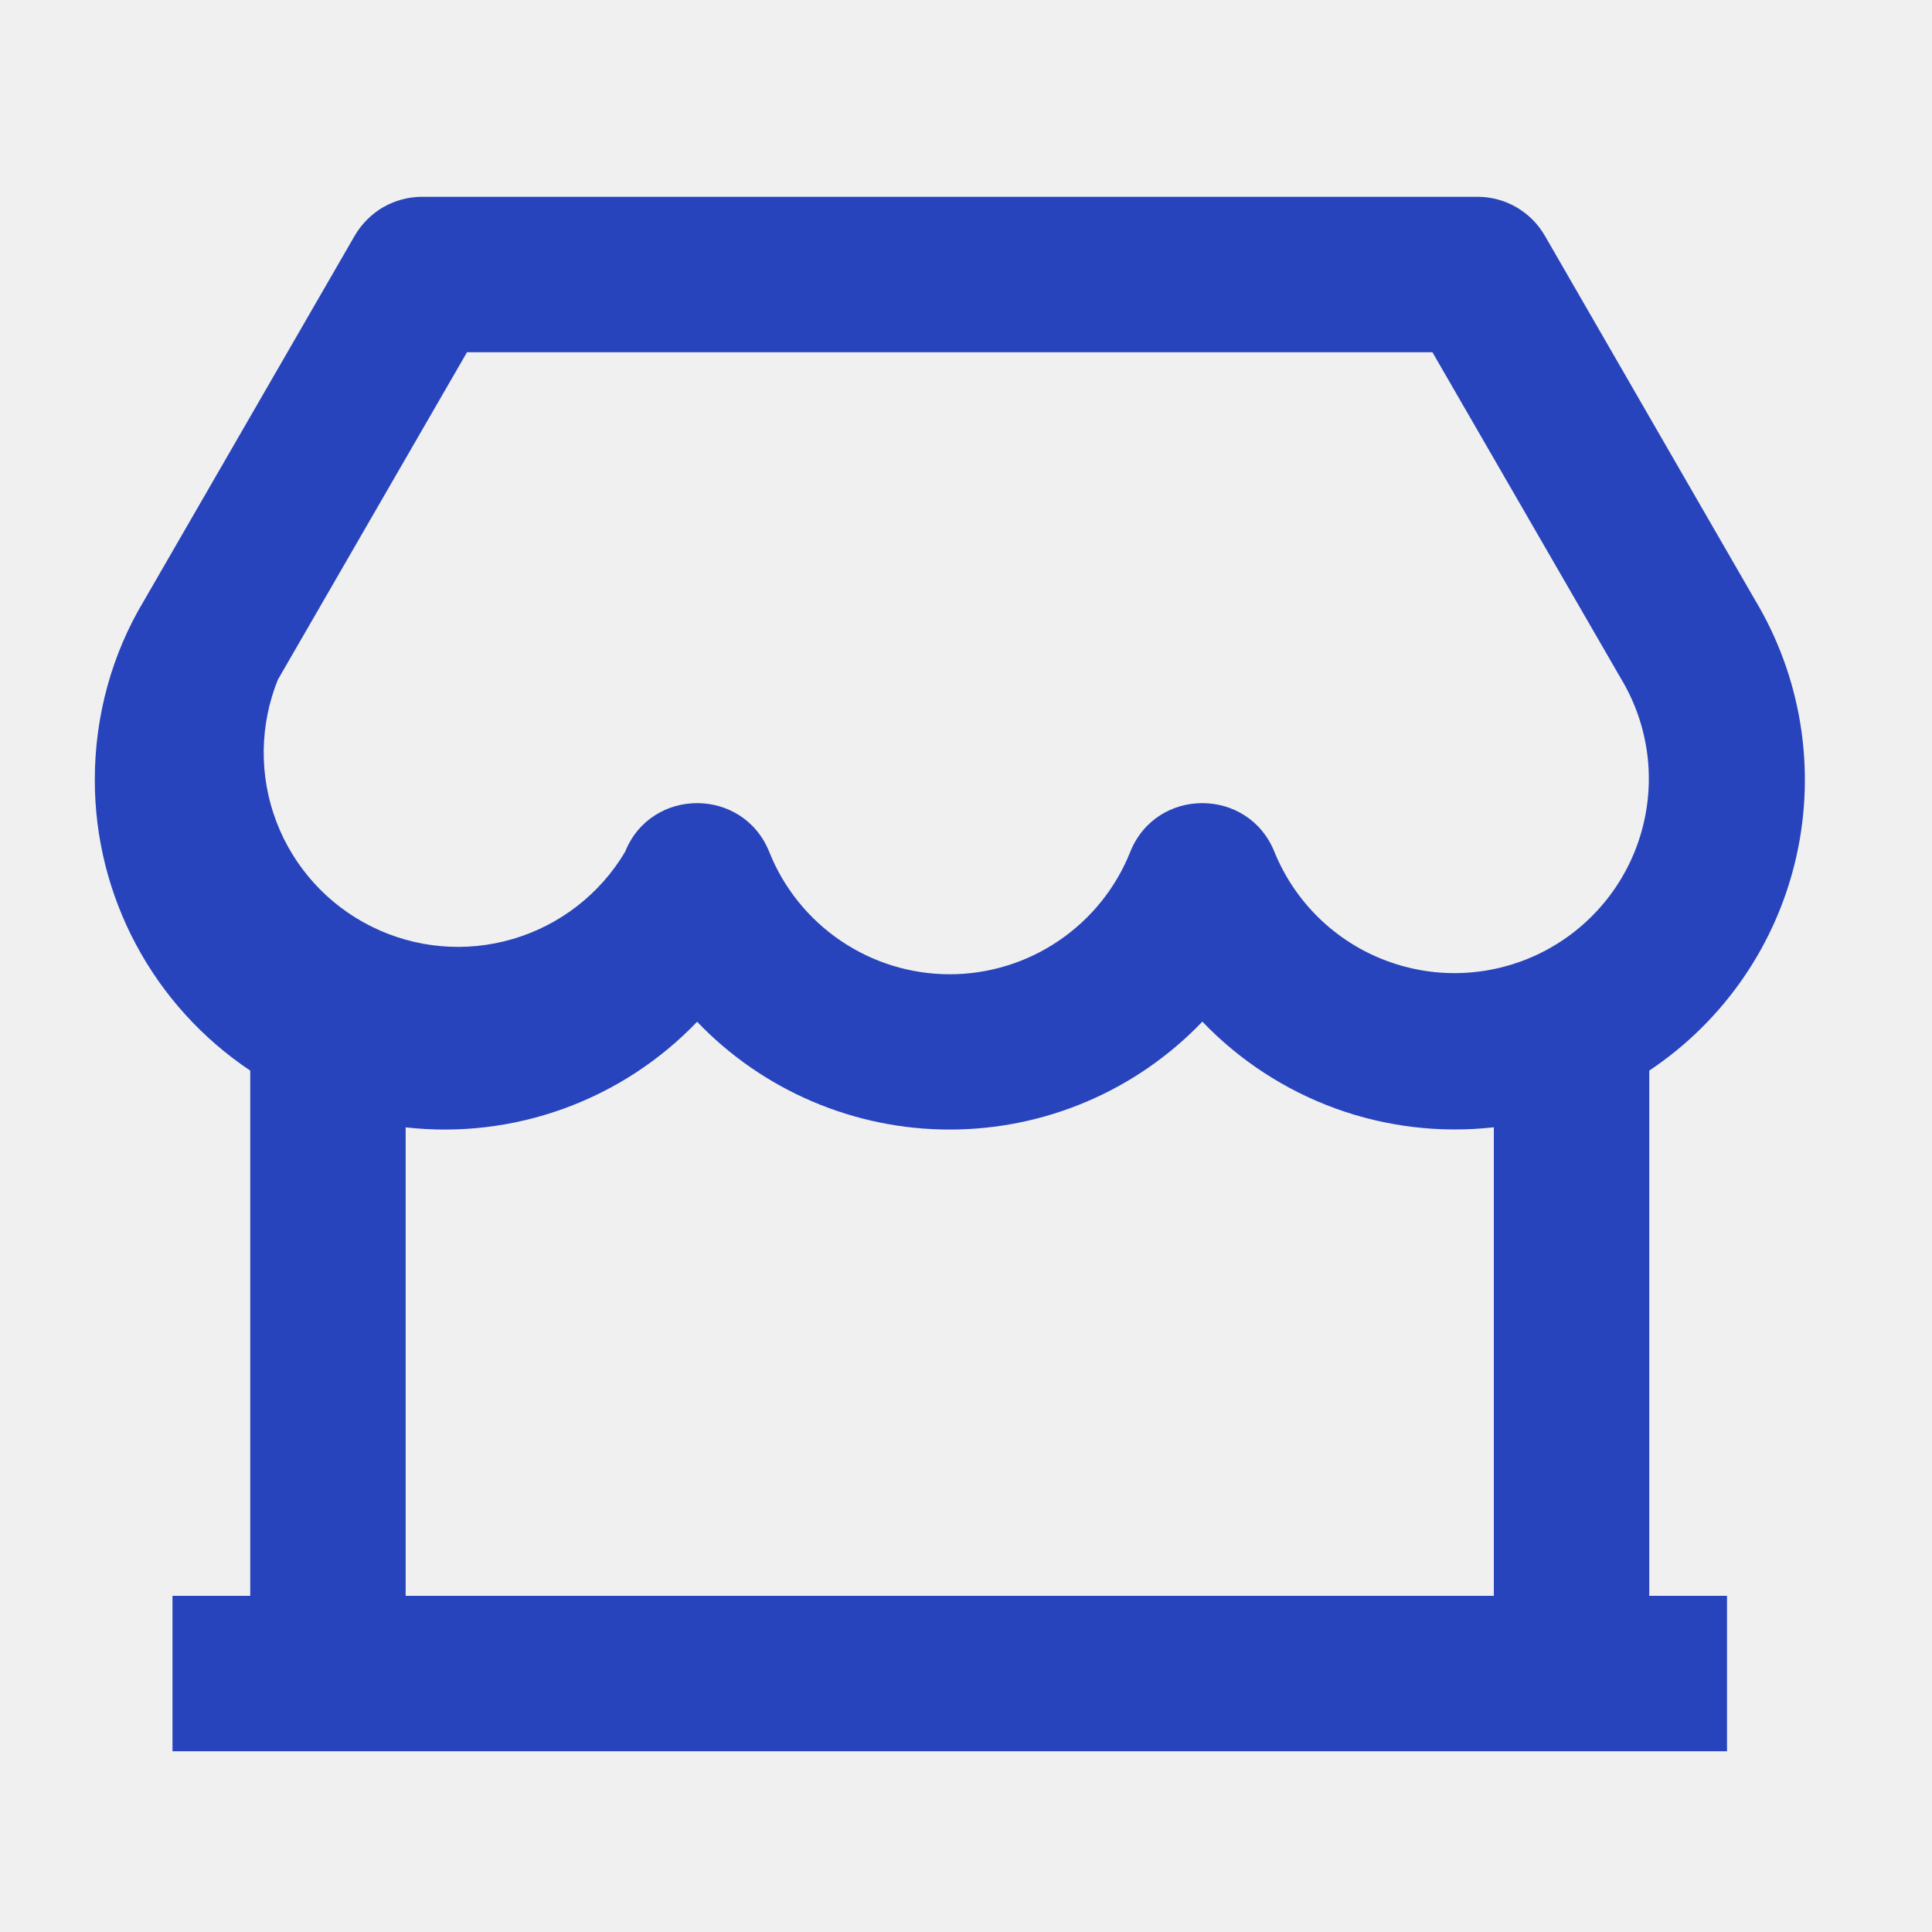
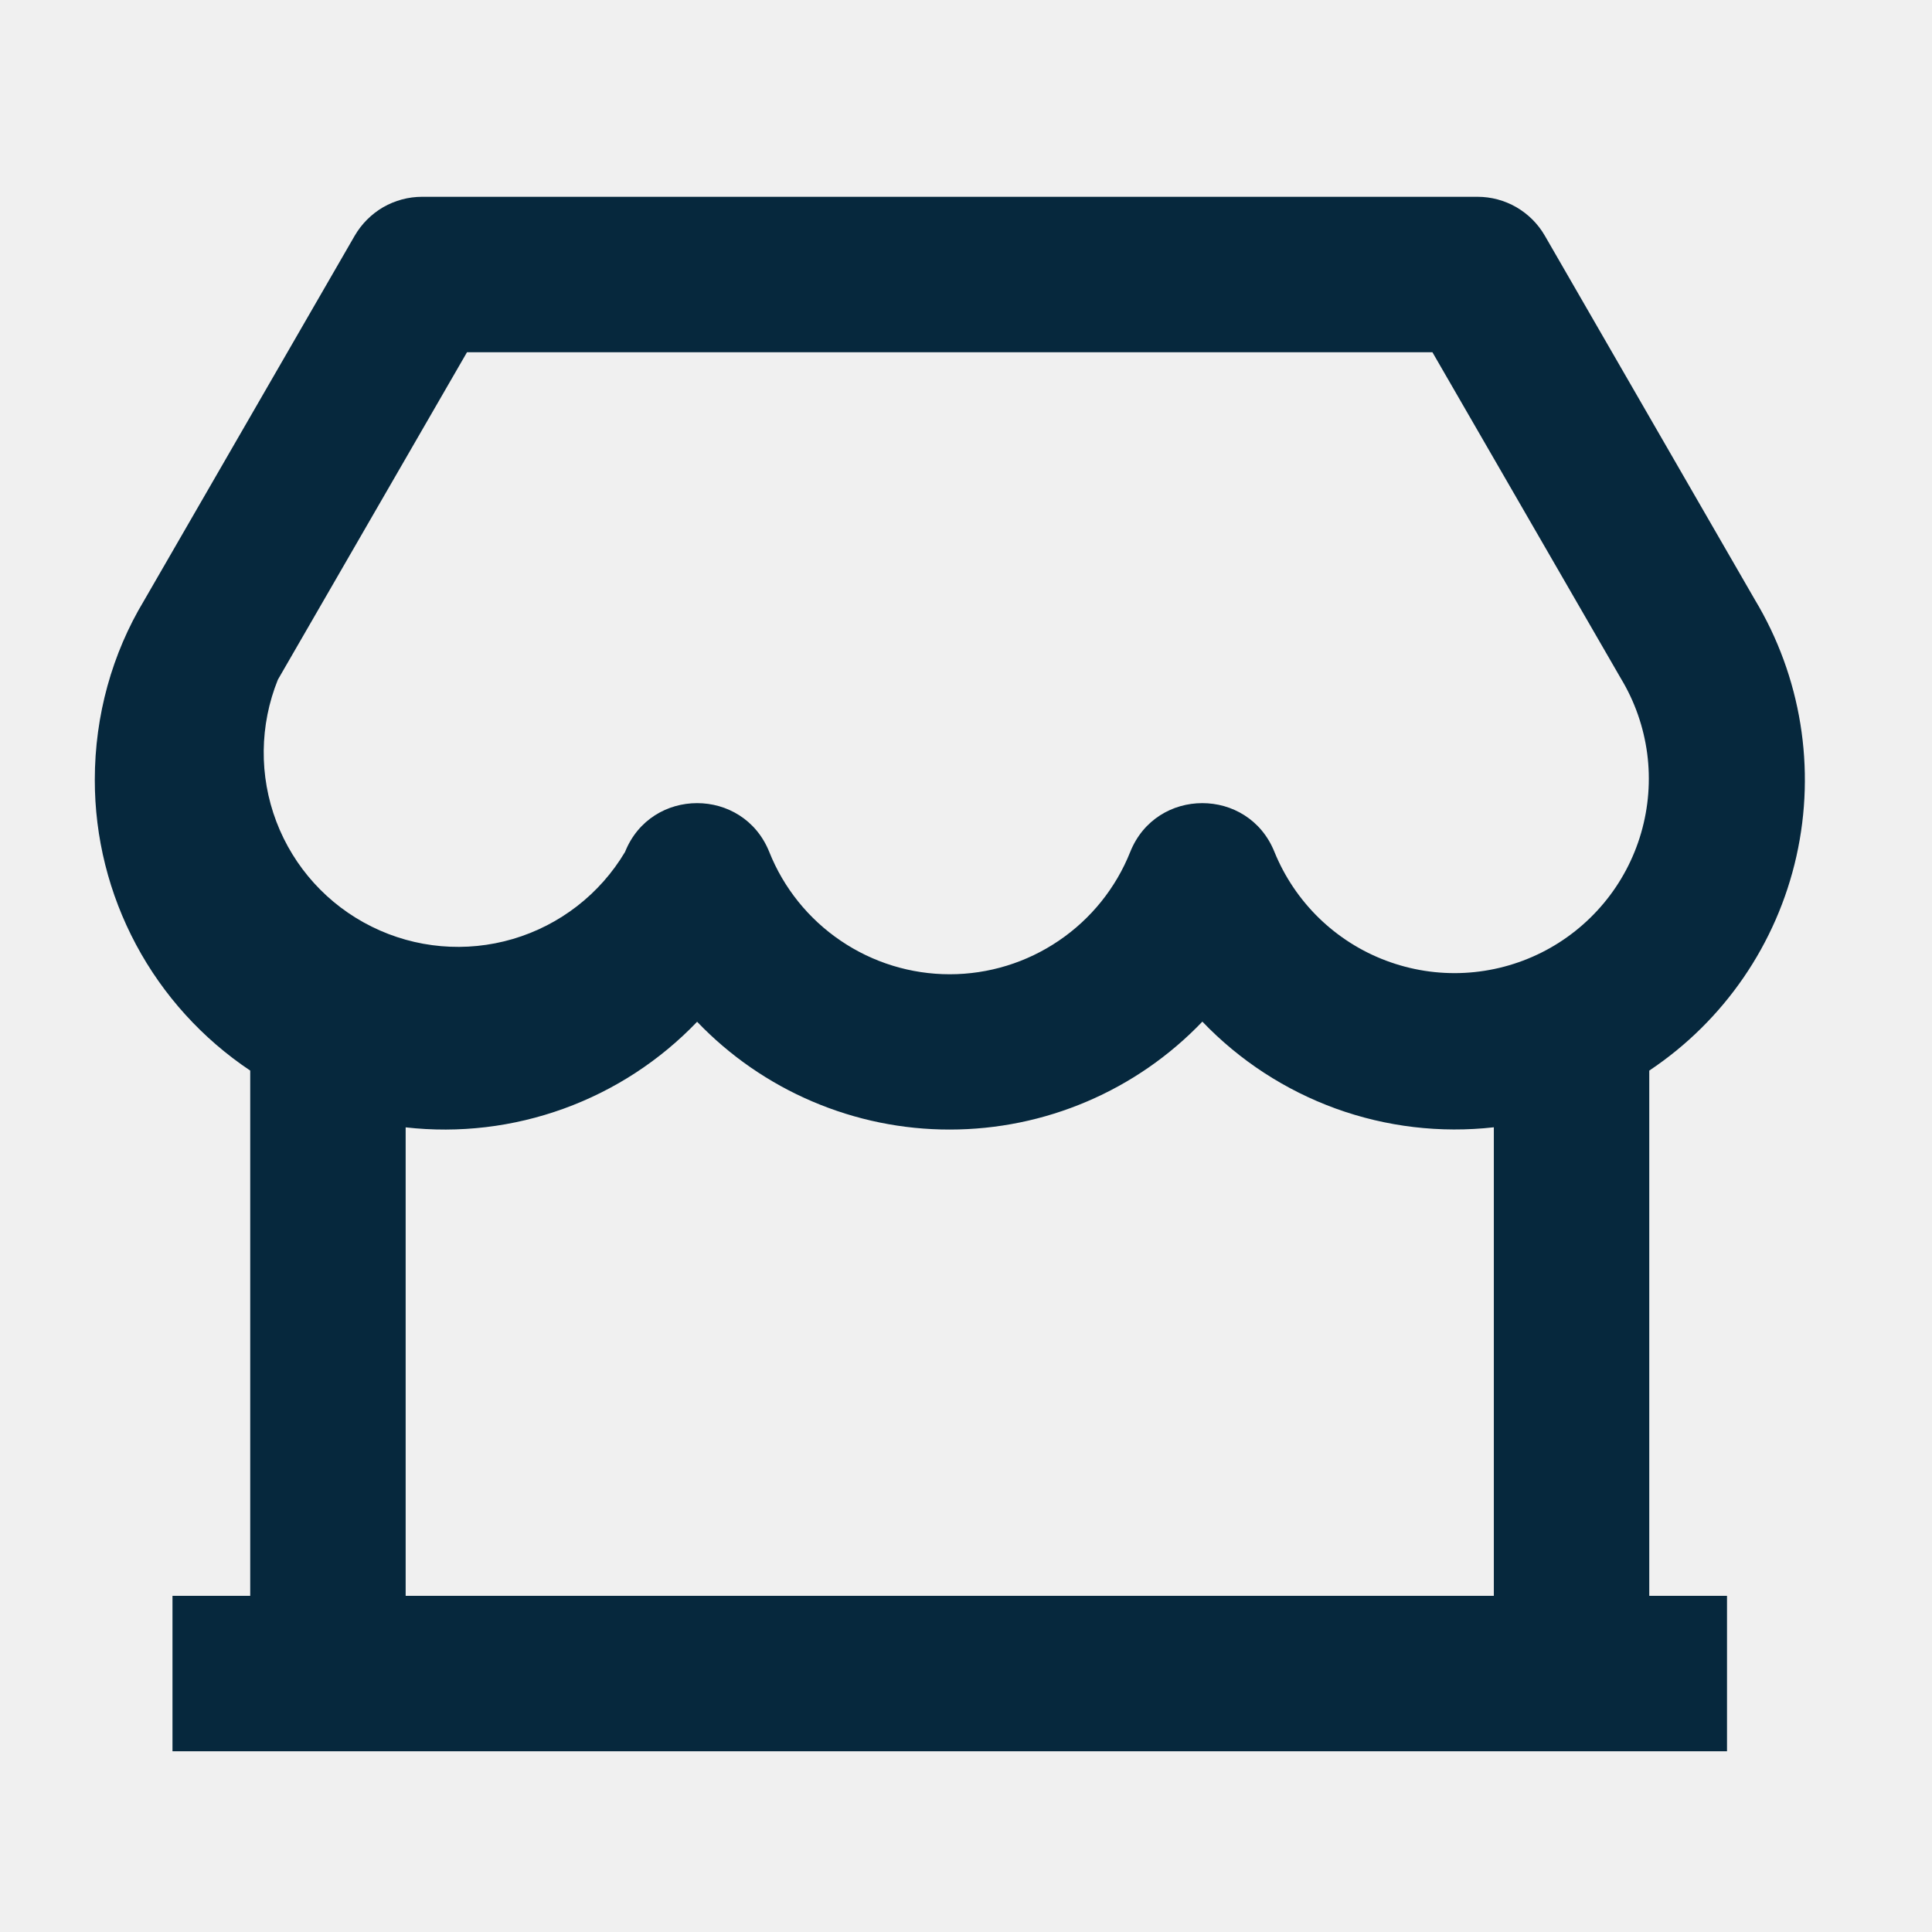
<svg xmlns="http://www.w3.org/2000/svg" width="29" height="29" viewBox="0 0 29 29" fill="none">
  <g id="Frame" clip-path="url(#clip0_27_170)">
-     <path id="Vector" d="M24.756 16.07V23.954H25.923V26.287H2.589V23.954H3.756L3.756 16.07C3.038 15.59 2.449 14.941 2.042 14.179C1.635 13.418 1.422 12.568 1.423 11.704C1.423 10.739 1.684 9.809 2.161 9.017L5.325 3.537C5.428 3.36 5.575 3.213 5.752 3.11C5.93 3.008 6.131 2.954 6.336 2.954L22.178 2.954C22.383 2.954 22.584 3.008 22.761 3.11C22.938 3.213 23.086 3.36 23.188 3.537L26.34 9C27.036 10.156 27.26 11.535 26.965 12.852C26.67 14.169 25.879 15.321 24.756 16.07ZM22.423 16.921C21.621 17.011 20.808 16.915 20.05 16.64C19.291 16.364 18.606 15.918 18.048 15.335C17.558 15.847 16.97 16.255 16.318 16.533C15.666 16.812 14.965 16.955 14.256 16.955C13.548 16.956 12.846 16.812 12.195 16.534C11.543 16.256 10.954 15.849 10.464 15.337C9.906 15.92 9.221 16.366 8.462 16.641C7.704 16.916 6.892 17.013 6.089 16.922V23.954H22.423V16.922V16.921ZM7.01 5.287L4.171 10.202C3.896 10.884 3.887 11.645 4.148 12.332C4.409 13.019 4.92 13.583 5.579 13.909C6.237 14.236 6.995 14.302 7.7 14.094C8.405 13.886 9.006 13.42 9.382 12.788C9.773 11.811 11.155 11.811 11.547 12.788C11.763 13.33 12.137 13.794 12.62 14.121C13.103 14.449 13.673 14.624 14.256 14.624C14.839 14.624 15.409 14.449 15.892 14.121C16.375 13.794 16.749 13.33 16.965 12.788C17.356 11.811 18.738 11.811 19.13 12.788C19.282 13.161 19.509 13.498 19.797 13.779C20.085 14.059 20.428 14.278 20.804 14.419C21.181 14.561 21.582 14.624 21.984 14.603C22.386 14.582 22.779 14.478 23.139 14.298C23.498 14.118 23.817 13.865 24.074 13.556C24.332 13.247 24.522 12.888 24.634 12.502C24.746 12.115 24.777 11.71 24.725 11.311C24.672 10.912 24.538 10.528 24.33 10.184L21.501 5.287H7.011H7.01Z" fill="#2844BD" />
+     <path id="Vector" d="M24.756 16.07V23.954H25.923V26.287H2.589V23.954H3.756L3.756 16.07C3.038 15.59 2.449 14.941 2.042 14.179C1.635 13.418 1.422 12.568 1.423 11.704C1.423 10.739 1.684 9.809 2.161 9.017L5.325 3.537C5.428 3.36 5.575 3.213 5.752 3.11C5.93 3.008 6.131 2.954 6.336 2.954L22.178 2.954C22.383 2.954 22.584 3.008 22.761 3.11C22.938 3.213 23.086 3.36 23.188 3.537L26.34 9C27.036 10.156 27.26 11.535 26.965 12.852C26.67 14.169 25.879 15.321 24.756 16.07ZM22.423 16.921C21.621 17.011 20.808 16.915 20.05 16.64C19.291 16.364 18.606 15.918 18.048 15.335C17.558 15.847 16.97 16.255 16.318 16.533C15.666 16.812 14.965 16.955 14.256 16.955C13.548 16.956 12.846 16.812 12.195 16.534C11.543 16.256 10.954 15.849 10.464 15.337C9.906 15.92 9.221 16.366 8.462 16.641C7.704 16.916 6.892 17.013 6.089 16.922V23.954H22.423V16.922V16.921ZM7.01 5.287L4.171 10.202C3.896 10.884 3.887 11.645 4.148 12.332C4.409 13.019 4.92 13.583 5.579 13.909C6.237 14.236 6.995 14.302 7.7 14.094C8.405 13.886 9.006 13.42 9.382 12.788C9.773 11.811 11.155 11.811 11.547 12.788C11.763 13.33 12.137 13.794 12.62 14.121C13.103 14.449 13.673 14.624 14.256 14.624C14.839 14.624 15.409 14.449 15.892 14.121C16.375 13.794 16.749 13.33 16.965 12.788C17.356 11.811 18.738 11.811 19.13 12.788C19.282 13.161 19.509 13.498 19.797 13.779C20.085 14.059 20.428 14.278 20.804 14.419C21.181 14.561 21.582 14.624 21.984 14.603C22.386 14.582 22.779 14.478 23.139 14.298C23.498 14.118 23.817 13.865 24.074 13.556C24.332 13.247 24.522 12.888 24.634 12.502C24.746 12.115 24.777 11.71 24.725 11.311C24.672 10.912 24.538 10.528 24.33 10.184L21.501 5.287H7.011H7.01Z" fill="#06283D" />
  </g>
  <defs>
    <clipPath id="clip0_27_170">
      <rect width="28" height="28" fill="white" transform="translate(0.256104 0.620621)" />
    </clipPath>
  </defs>
</svg>
